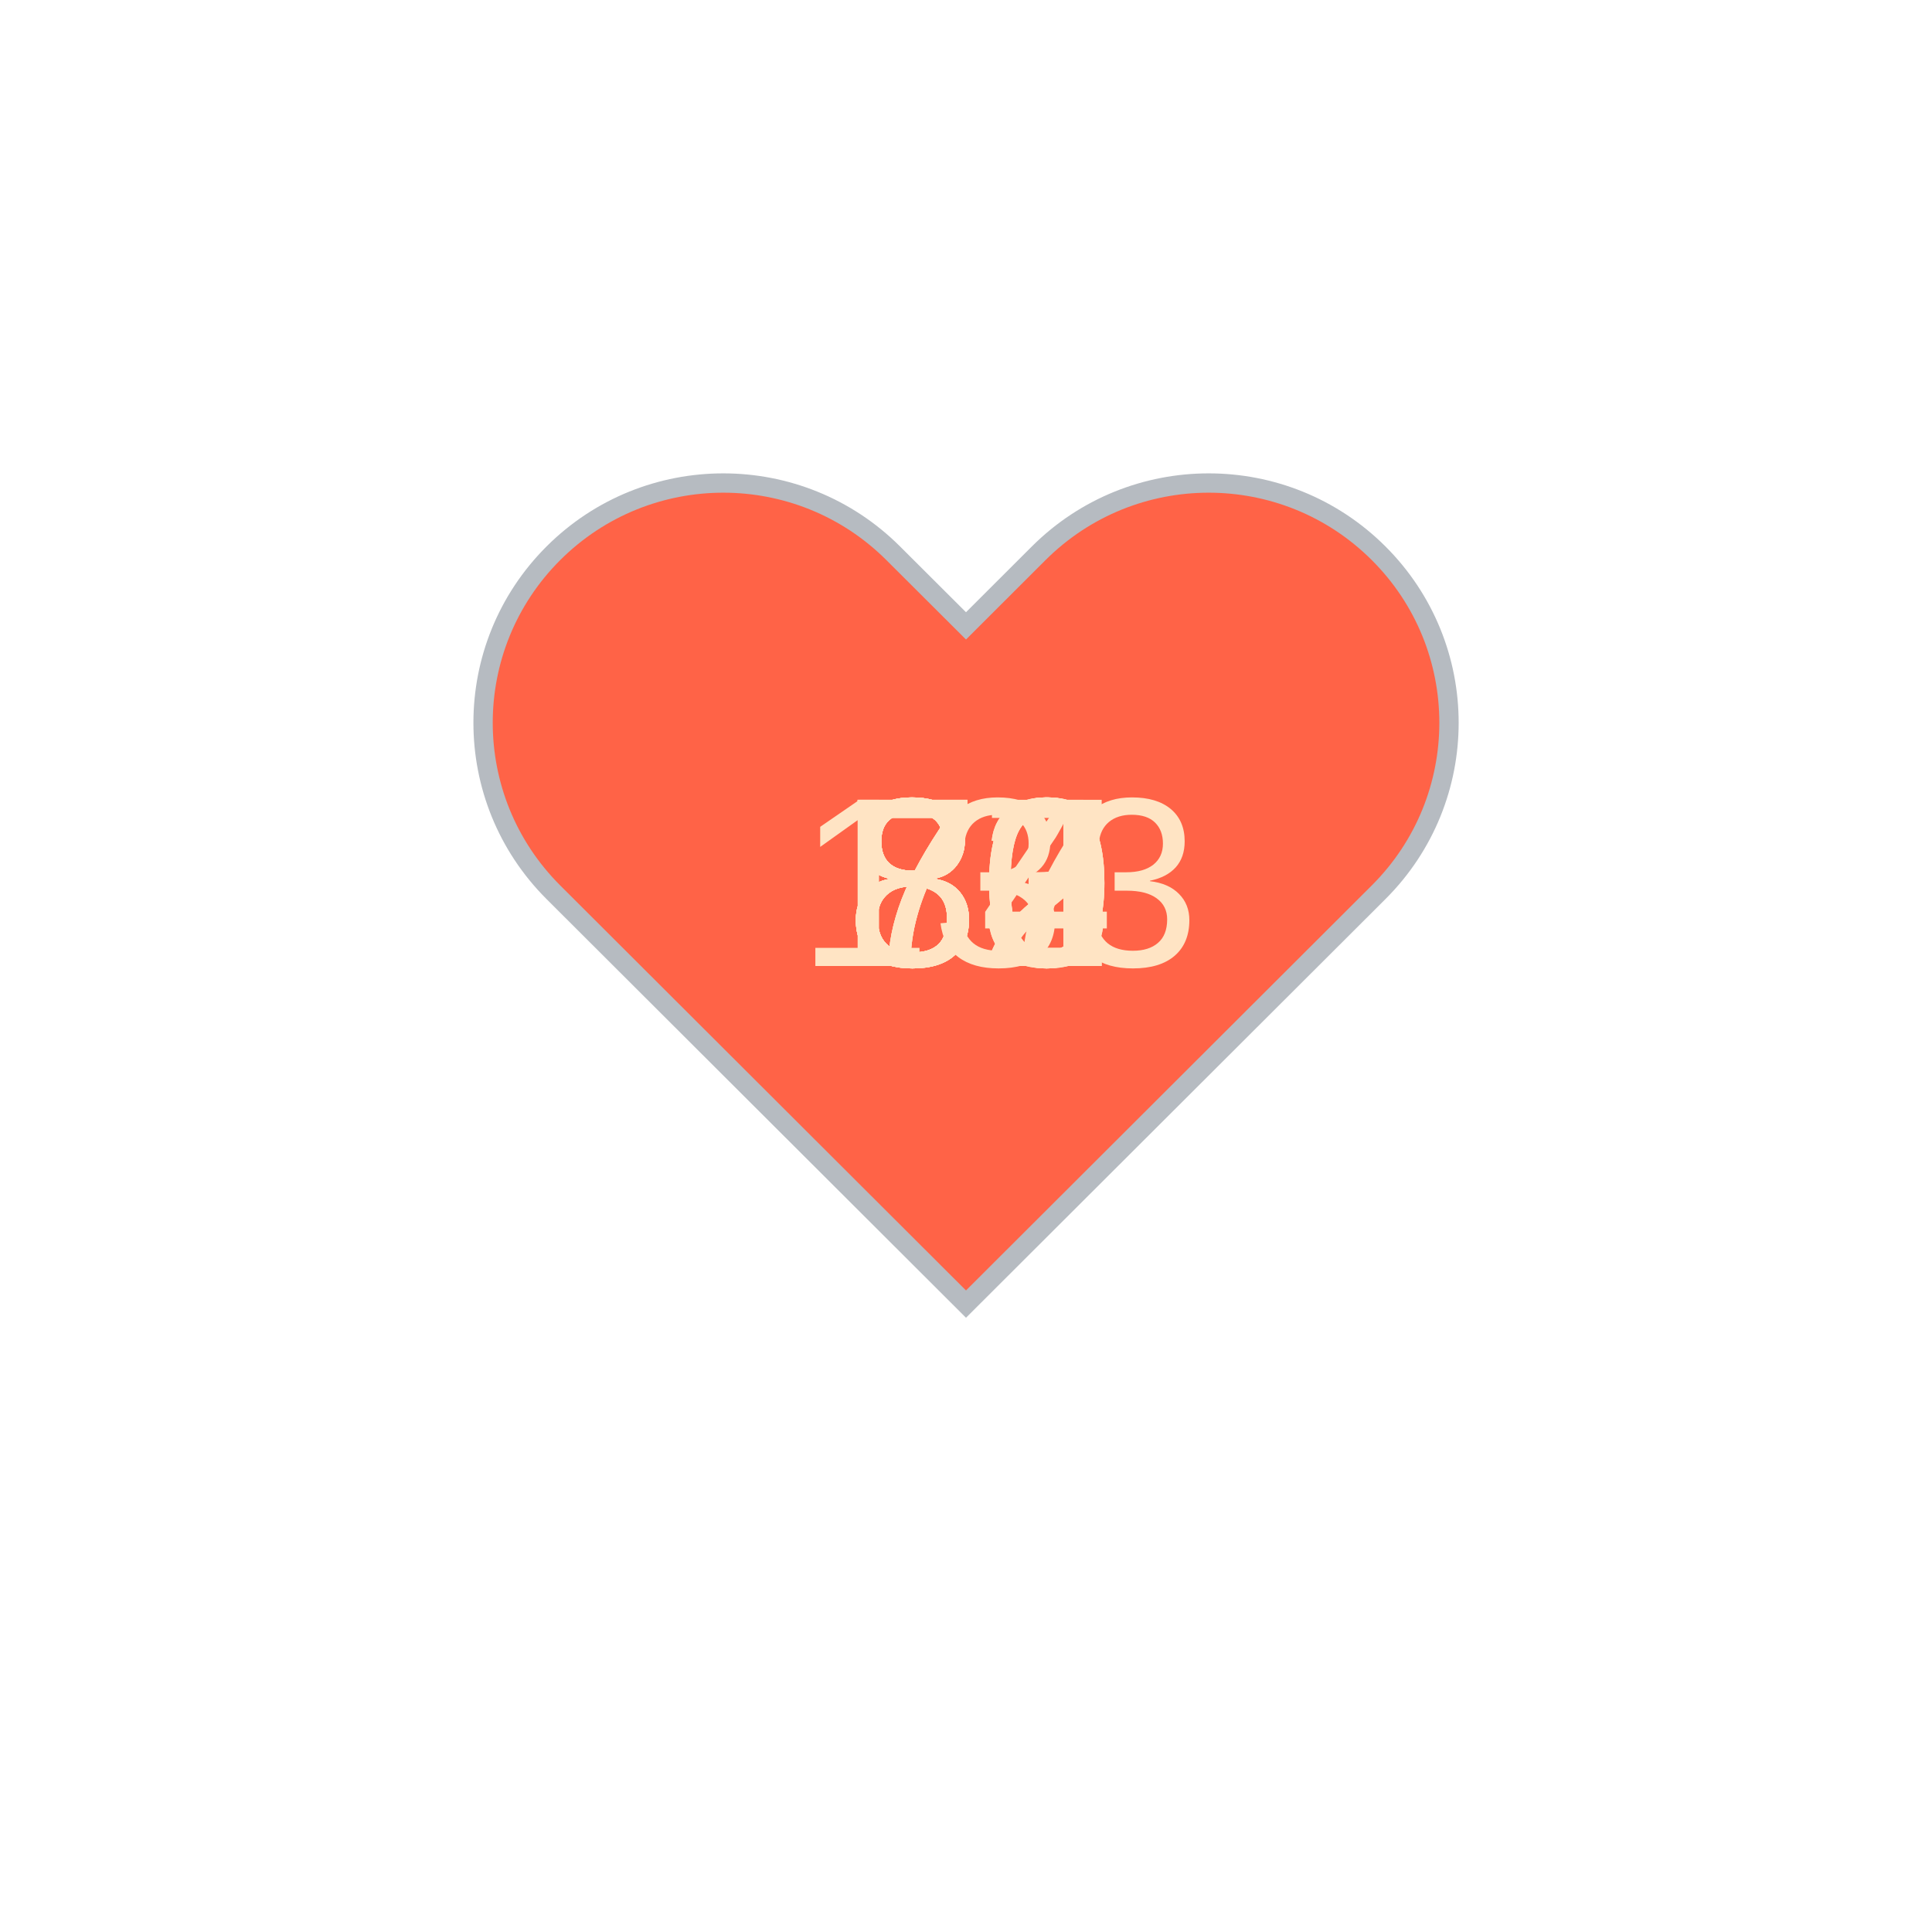
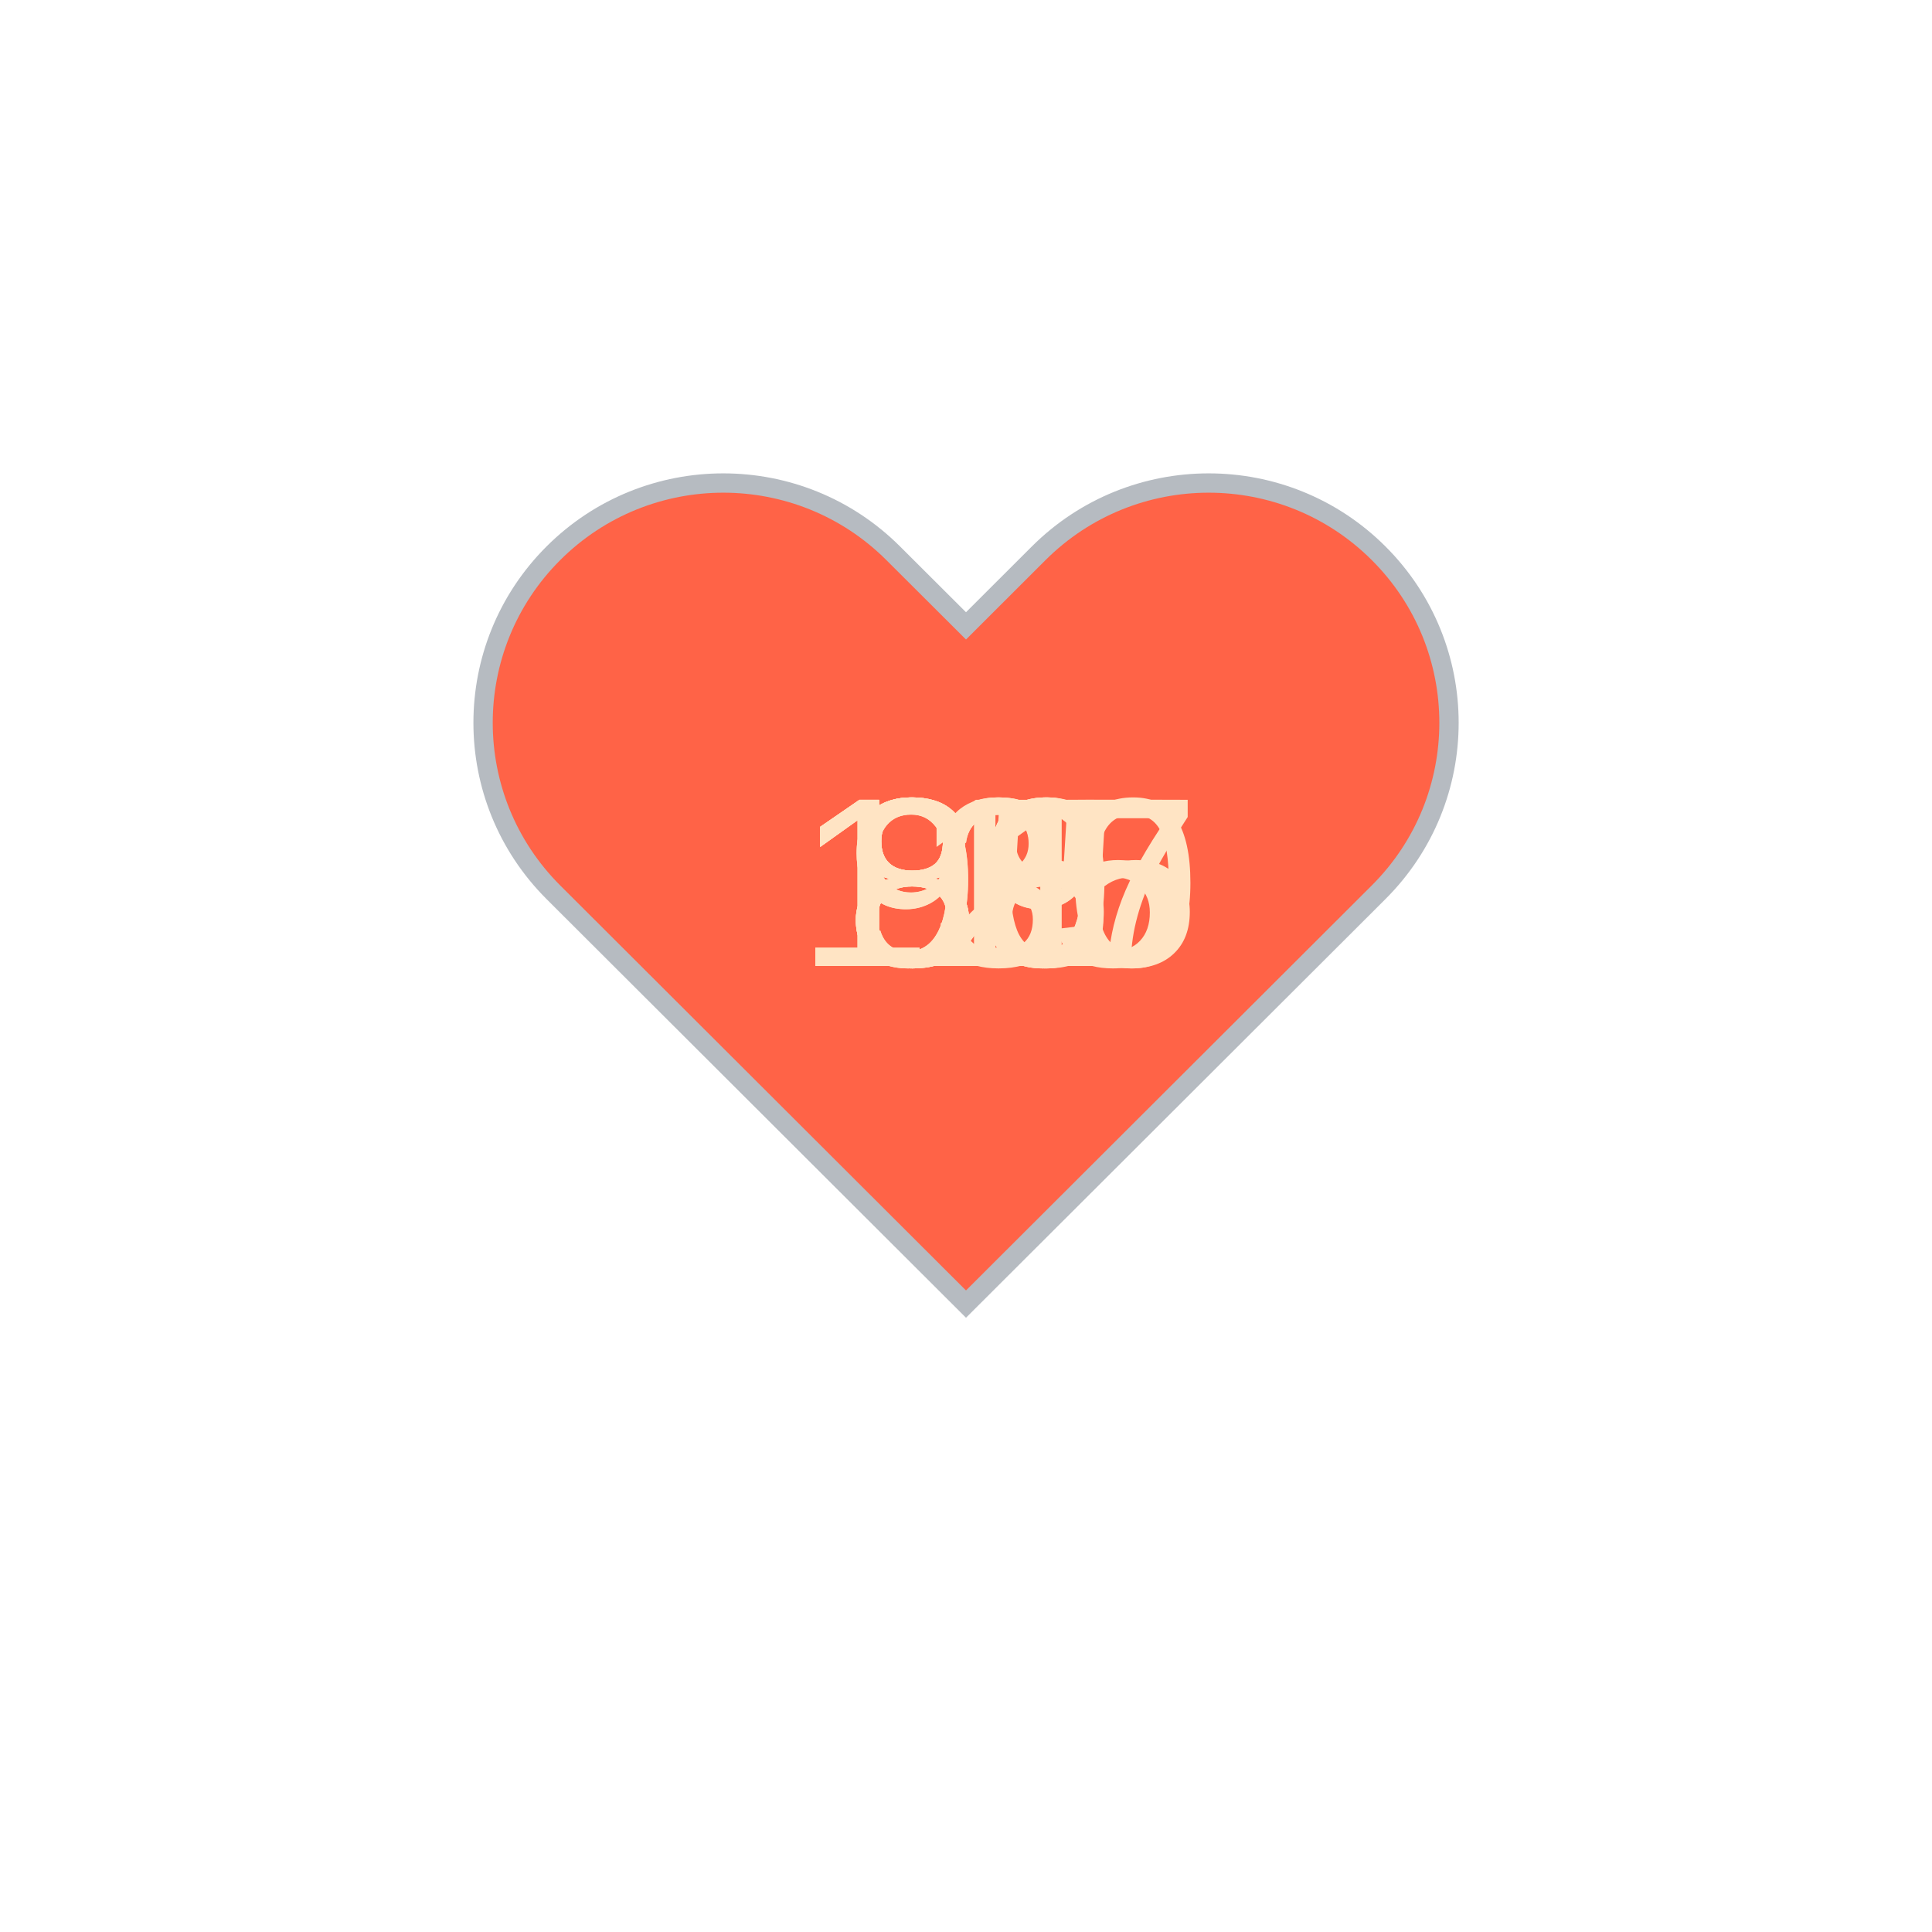
<svg xmlns="http://www.w3.org/2000/svg" baseProfile="full" height="150" version="1.1" viewBox="0,0,200,200" width="150">
  <defs />
  <g transform="translate(100 100)">
    <path d="M92.71,7.27L92.71,7.27c-9.71-9.69-25.46-9.69-35.18,0L50,14.79l-7.54-7.52C32.75-2.42,17-2.42,7.29,7.27v0 c-9.71,9.69-9.71,25.41,0,35.1L50,85l42.71-42.63C102.43,32.68,102.43,16.96,92.71,7.27z" fill="tomato" stroke="#B6BBC1" stroke-width="2" transform="translate(-50 -50)" />
    <animateTransform additive="sum" attributeName="transform" dur="1.2s" repeatCount="indefinite" type="scale" values="1; 1.5; 1.25; 1.5; 1.5; 1;" />
-     <text fill="bisque" style="font-size:25px; font-family:Arial" transform="translate(-12.5 0)">72<animate attributeName="visibility" dur="12.0s" keyTimes="0;0.1;0.2;0.3;0.4;0.5;0.6;0.7;0.8;0.9;1.0" repeatCount="indefinite" values="visible;hidden;hidden;hidden;hidden;hidden;hidden;hidden;hidden;hidden;hidden" />
+     <text fill="bisque" style="font-size:25px; font-family:Arial" transform="translate(-12.5 0)">91<animate attributeName="visibility" dur="12.0s" keyTimes="0;0.1;0.2;0.3;0.4;0.5;0.6;0.7;0.8;0.9;1.0" repeatCount="indefinite" values="visible;hidden;hidden;hidden;hidden;hidden;hidden;hidden;hidden;hidden;hidden" />
    </text>
-     <text fill="bisque" style="font-size:25px; font-family:Arial" transform="translate(-12.5 0)">83<animate attributeName="visibility" dur="12.0s" keyTimes="0;0.1;0.2;0.3;0.4;0.5;0.6;0.7;0.8;0.9;1.0" repeatCount="indefinite" values="hidden;visible;hidden;hidden;hidden;hidden;hidden;hidden;hidden;hidden;hidden" />
+     <text fill="bisque" style="font-size:25px; font-family:Arial" transform="translate(-17.5 0)">127<animate attributeName="visibility" dur="12.0s" keyTimes="0;0.1;0.2;0.3;0.4;0.5;0.6;0.7;0.8;0.9;1.0" repeatCount="indefinite" values="hidden;visible;hidden;hidden;hidden;hidden;hidden;hidden;hidden;hidden;hidden" />
    </text>
-     <text fill="bisque" style="font-size:25px; font-family:Arial" transform="translate(-12.5 0)">80<animate attributeName="visibility" dur="12.0s" keyTimes="0;0.1;0.2;0.3;0.4;0.5;0.6;0.7;0.8;0.9;1.0" repeatCount="indefinite" values="hidden;hidden;visible;hidden;hidden;hidden;hidden;hidden;hidden;hidden;hidden" />
+     <text fill="bisque" style="font-size:25px; font-family:Arial" transform="translate(-17.5 0)">130<animate attributeName="visibility" dur="12.0s" keyTimes="0;0.1;0.2;0.3;0.4;0.5;0.6;0.7;0.8;0.9;1.0" repeatCount="indefinite" values="hidden;hidden;visible;hidden;hidden;hidden;hidden;hidden;hidden;hidden;hidden" />
    </text>
-     <text fill="bisque" style="font-size:25px; font-family:Arial" transform="translate(-12.5 0)">72<animate attributeName="visibility" dur="12.0s" keyTimes="0;0.1;0.2;0.3;0.4;0.5;0.6;0.7;0.8;0.9;1.0" repeatCount="indefinite" values="hidden;hidden;hidden;visible;hidden;hidden;hidden;hidden;hidden;hidden;hidden" />
+     <text fill="bisque" style="font-size:25px; font-family:Arial" transform="translate(-17.5 0)">125<animate attributeName="visibility" dur="12.0s" keyTimes="0;0.1;0.2;0.3;0.4;0.5;0.6;0.7;0.8;0.9;1.0" repeatCount="indefinite" values="hidden;hidden;hidden;visible;hidden;hidden;hidden;hidden;hidden;hidden;hidden" />
    </text>
-     <text fill="bisque" style="font-size:25px; font-family:Arial" transform="translate(-12.5 0)">77<animate attributeName="visibility" dur="12.0s" keyTimes="0;0.1;0.2;0.3;0.4;0.5;0.6;0.7;0.8;0.9;1.0" repeatCount="indefinite" values="hidden;hidden;hidden;hidden;visible;hidden;hidden;hidden;hidden;hidden;hidden" />
+     <text fill="bisque" style="font-size:25px; font-family:Arial" transform="translate(-17.5 0)">115<animate attributeName="visibility" dur="12.0s" keyTimes="0;0.1;0.2;0.3;0.4;0.5;0.6;0.7;0.8;0.9;1.0" repeatCount="indefinite" values="hidden;hidden;hidden;hidden;visible;hidden;hidden;hidden;hidden;hidden;hidden" />
    </text>
-     <text fill="bisque" style="font-size:25px; font-family:Arial" transform="translate(-12.5 0)">83<animate attributeName="visibility" dur="12.0s" keyTimes="0;0.1;0.2;0.3;0.4;0.5;0.6;0.7;0.8;0.9;1.0" repeatCount="indefinite" values="hidden;hidden;hidden;hidden;hidden;visible;hidden;hidden;hidden;hidden;hidden" />
+     <text fill="bisque" style="font-size:25px; font-family:Arial" transform="translate(-12.5 0)">89<animate attributeName="visibility" dur="12.0s" keyTimes="0;0.1;0.2;0.3;0.4;0.5;0.6;0.7;0.8;0.9;1.0" repeatCount="indefinite" values="hidden;hidden;hidden;hidden;hidden;visible;hidden;hidden;hidden;hidden;hidden" />
    </text>
-     <text fill="bisque" style="font-size:25px; font-family:Arial" transform="translate(-12.5 0)">84<animate attributeName="visibility" dur="12.0s" keyTimes="0;0.1;0.2;0.3;0.4;0.5;0.6;0.7;0.8;0.9;1.0" repeatCount="indefinite" values="hidden;hidden;hidden;hidden;hidden;hidden;visible;hidden;hidden;hidden;hidden" />
+     <text fill="bisque" style="font-size:25px; font-family:Arial" transform="translate(-12.5 0)">85<animate attributeName="visibility" dur="12.0s" keyTimes="0;0.1;0.2;0.3;0.4;0.5;0.6;0.7;0.8;0.9;1.0" repeatCount="indefinite" values="hidden;hidden;hidden;hidden;hidden;hidden;visible;hidden;hidden;hidden;hidden" />
    </text>
-     <text fill="bisque" style="font-size:25px; font-family:Arial" transform="translate(-12.5 0)">80<animate attributeName="visibility" dur="12.0s" keyTimes="0;0.1;0.2;0.3;0.4;0.5;0.6;0.7;0.8;0.9;1.0" repeatCount="indefinite" values="hidden;hidden;hidden;hidden;hidden;hidden;hidden;visible;hidden;hidden;hidden" />
+     <text fill="bisque" style="font-size:25px; font-family:Arial" transform="translate(-12.5 0)">89<animate attributeName="visibility" dur="12.0s" keyTimes="0;0.1;0.2;0.3;0.4;0.5;0.6;0.7;0.8;0.9;1.0" repeatCount="indefinite" values="hidden;hidden;hidden;hidden;hidden;hidden;hidden;visible;hidden;hidden;hidden" />
    </text>
-     <text fill="bisque" style="font-size:25px; font-family:Arial" transform="translate(-12.5 0)">80<animate attributeName="visibility" dur="12.0s" keyTimes="0;0.1;0.2;0.3;0.4;0.5;0.6;0.7;0.8;0.9;1.0" repeatCount="indefinite" values="hidden;hidden;hidden;hidden;hidden;hidden;hidden;hidden;visible;hidden;hidden" />
+     <text fill="bisque" style="font-size:25px; font-family:Arial" transform="translate(-12.5 0)">88<animate attributeName="visibility" dur="12.0s" keyTimes="0;0.1;0.2;0.3;0.4;0.5;0.6;0.7;0.8;0.9;1.0" repeatCount="indefinite" values="hidden;hidden;hidden;hidden;hidden;hidden;hidden;hidden;visible;hidden;hidden" />
    </text>
-     <text fill="bisque" style="font-size:25px; font-family:Arial" transform="translate(-17.5 0)">133<animate attributeName="visibility" dur="12.0s" keyTimes="0;0.1;0.2;0.3;0.4;0.5;0.6;0.7;0.8;0.9;1.0" repeatCount="indefinite" values="hidden;hidden;hidden;hidden;hidden;hidden;hidden;hidden;hidden;visible;hidden" />
+     <text fill="bisque" style="font-size:25px; font-family:Arial" transform="translate(-12.5 0)">90<animate attributeName="visibility" dur="12.0s" keyTimes="0;0.1;0.2;0.3;0.4;0.5;0.6;0.7;0.8;0.9;1.0" repeatCount="indefinite" values="hidden;hidden;hidden;hidden;hidden;hidden;hidden;hidden;hidden;visible;hidden" />
    </text>
  </g>
</svg>
